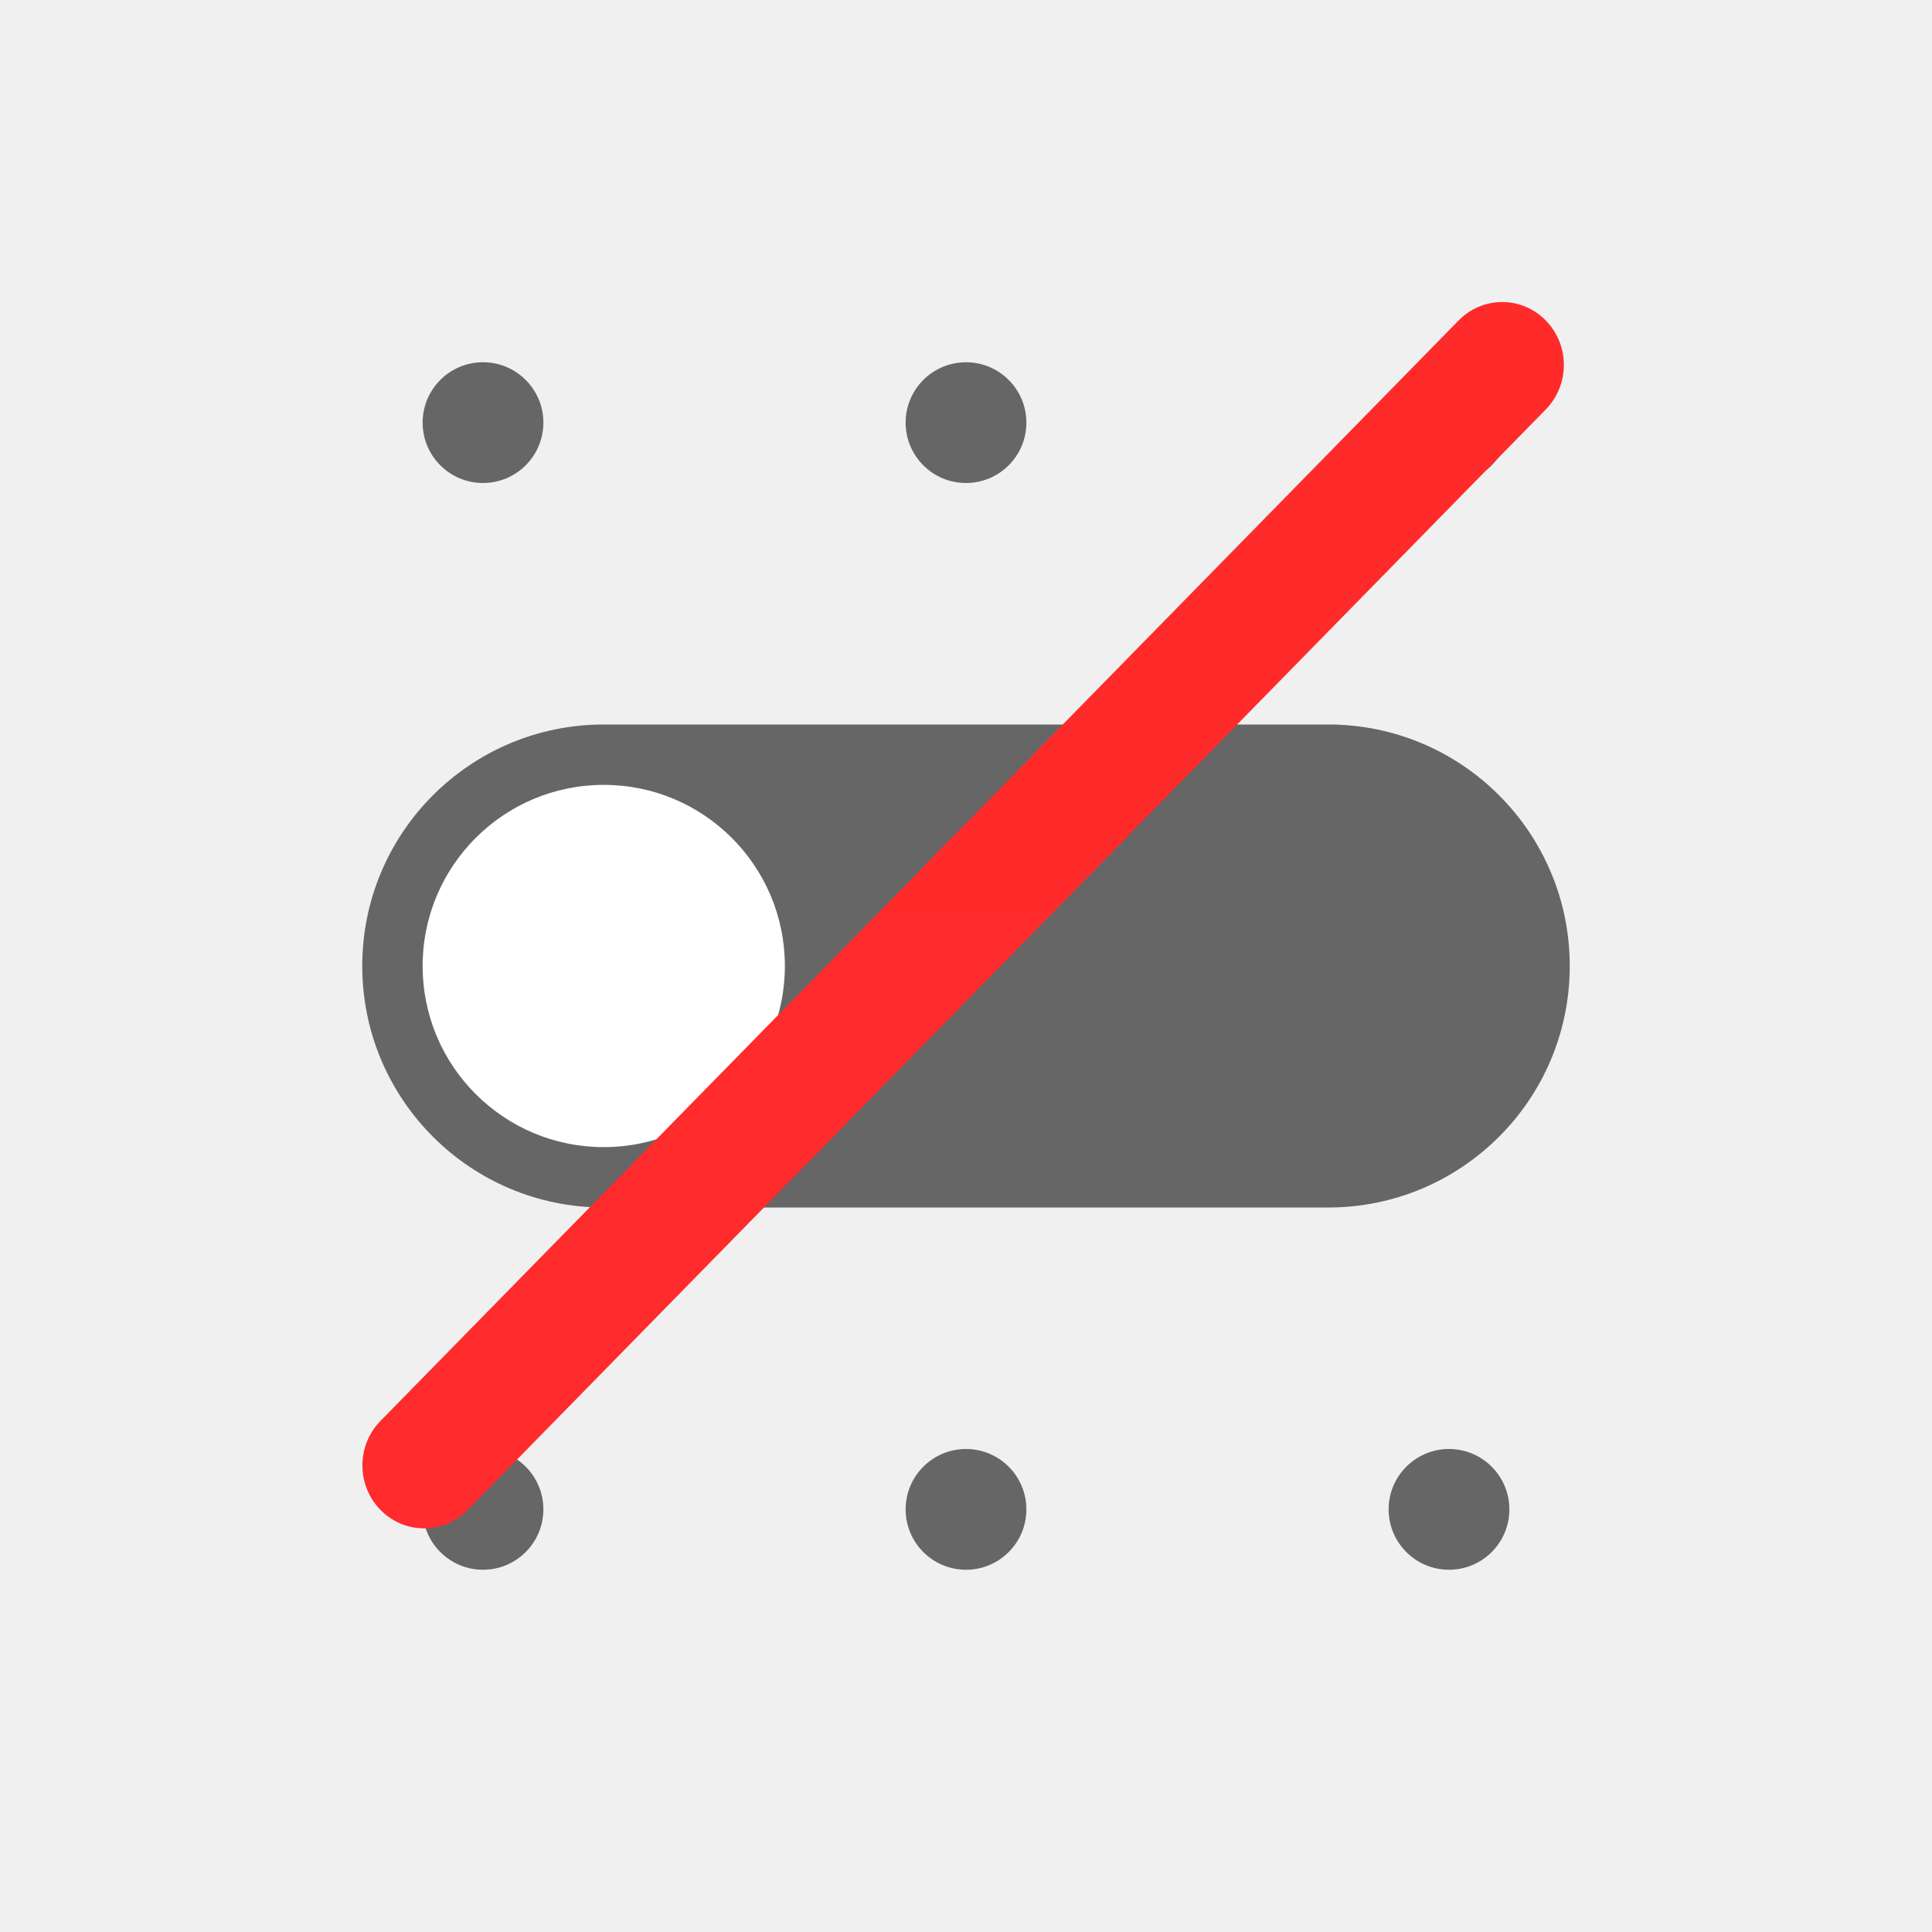
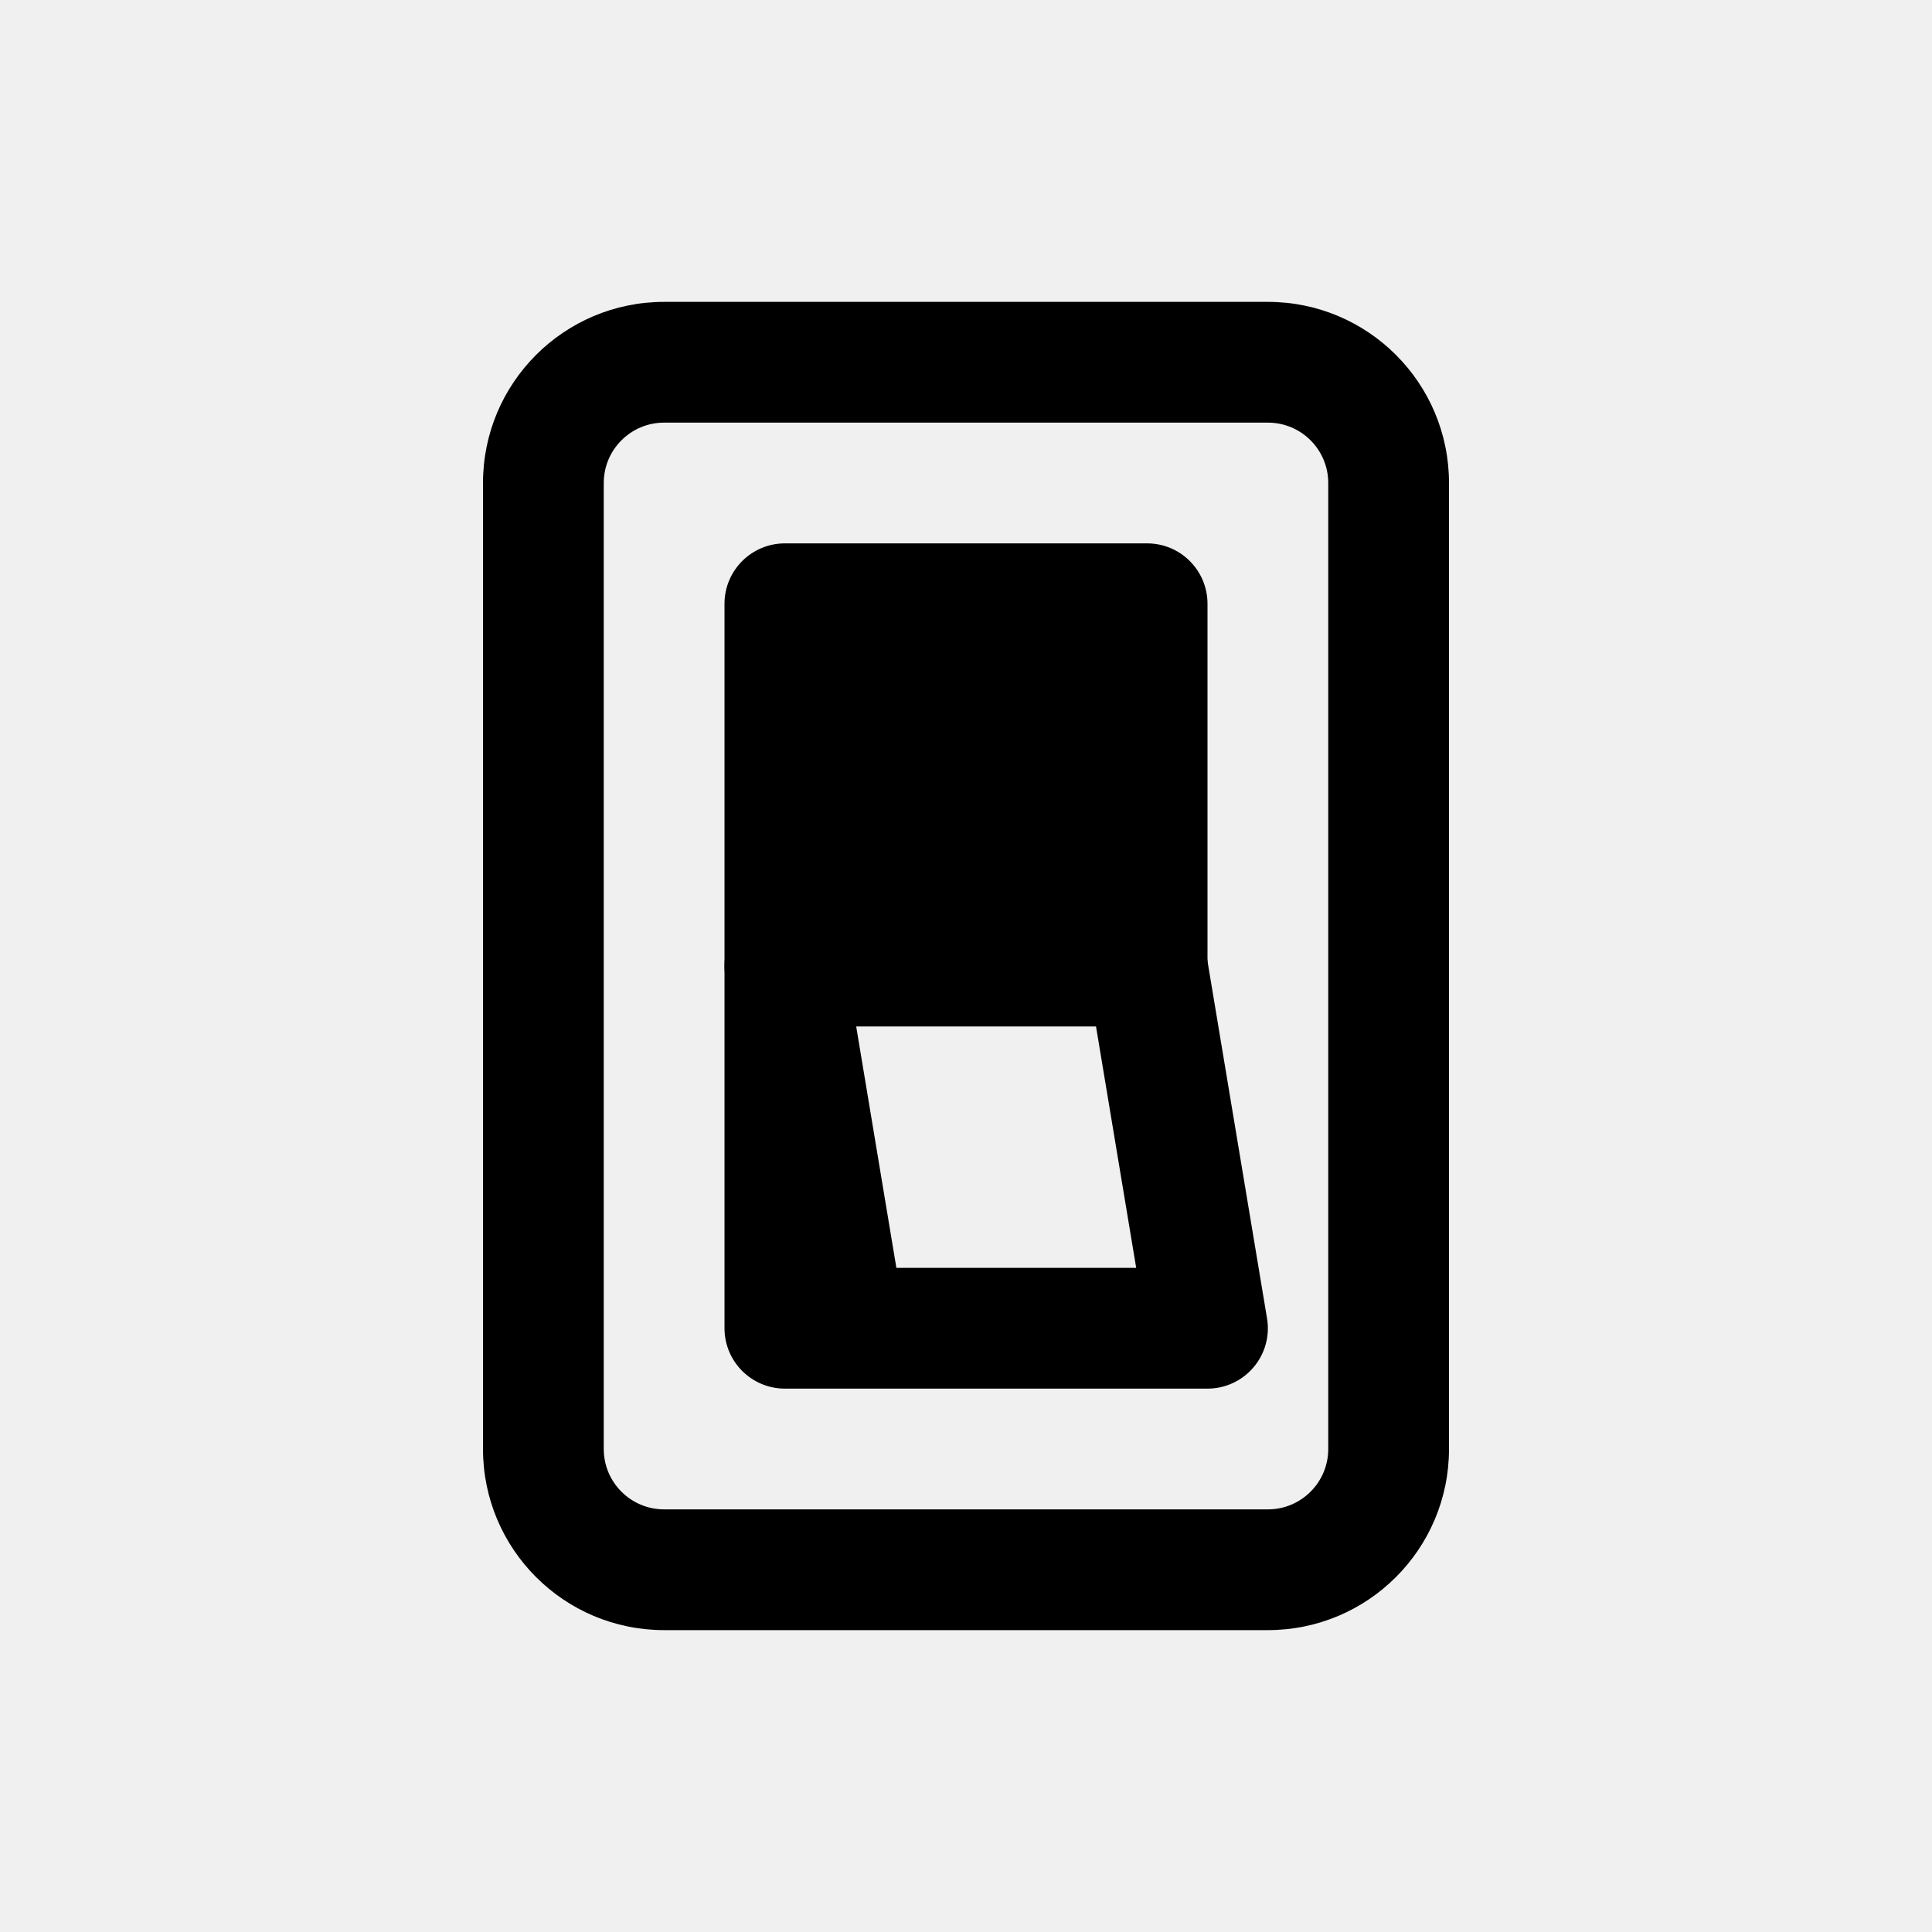
<svg xmlns="http://www.w3.org/2000/svg" width="32" height="32" viewBox="0 0 32 32" fill="none">
-   <defs>
-     <linearGradient id="g_antimonochrome" x1="0" x2="0" y1="0" y2="1">
-       <stop offset="0%" stop-color="#ff2b2b" />
-       <stop offset="100%" stop-color="#ff2b2c" />
-     </linearGradient>
-   </defs>
-   <rect x="6" y="12" width="20" height="8" rx="4" ry="4" fill="#666666" />
-   <circle cx="10" cy="16" r="3" fill="white" />
-   <path d="M8 8C8.552 8 9 7.552 9 7C9 6.448 8.552 6 8 6C7.448 6 7 6.448 7 7C7 7.552 7.448 8 8 8Z" fill="#666666" />
-   <path d="M16 8C16.552 8 17 7.552 17 7C17 6.448 16.552 6 16 6C15.448 6 15 6.448 15 7C15 7.552 15.448 8 16 8Z" fill="#666666" />
-   <path d="M24 8C24.552 8 25 7.552 25 7C25 6.448 24.552 6 24 6C23.448 6 23 6.448 23 7C23 7.552 23.448 8 24 8Z" fill="#666666" />
-   <path d="M8 26C8.552 26 9 25.552 9 25C9 24.448 8.552 24 8 24C7.448 24 7 24.448 7 25C7 25.552 7.448 26 8 26Z" fill="#666666" />
-   <path d="M16 26C16.552 26 17 25.552 17 25C17 24.448 16.552 24 16 24C15.448 24 15 24.448 15 25C15 25.552 15.448 26 16 26Z" fill="#666666" />
-   <path d="M24 26C24.552 26 25 25.552 25 25C25 24.448 24.552 24 24 24C23.448 24 23 24.448 23 25C23 25.552 23.448 26 24 26Z" fill="#666666" />
-   <path d="M25.603 5.308C25.204 4.901 24.558 4.901 24.159 5.308L6.302 23.535C5.903 23.942 5.903 24.602 6.302 25.009C6.701 25.416 7.347 25.416 7.746 25.009L25.603 6.782C26.002 6.375 26.002 5.715 25.603 5.308Z" fill="url(#g_antimonochrome)" />
+   <path d="M22 8C22 7.448 21.552 7 21 7H11C10.448 7 10 7.448 10 8V24C10 24.552 10.448 25 11 25H21C21.552 25 22 24.552 22 24V8ZM24 24C24 25.657 22.657 27 21 27H11C9.343 27 8 25.657 8 24V8C8 6.343 9.343 5 11 5H21C22.657 5 24 6.343 24 8V24Z" fill="black" />
+   <path d="M19 15C19.489 15 19.906 15.354 19.986 15.836L20.986 21.836C21.035 22.126 20.953 22.422 20.763 22.646C20.573 22.871 20.294 23 20 23H13C12.448 23 12 22.552 12 22V16C12 15.448 12.448 15 13 15H19ZM14.847 21H18.819L18.153 17H14.181L14.847 21Z" fill="black" />
+   <path d="M13 16H19V10H13V16Z" fill="black" />
+   <path d="M19 17C19.552 17 20 16.552 20 16V10C20 9.448 19.552 9 19 9H13C12.448 9 12 9.448 12 10V16C12 16.552 12.448 17 13 17H19ZM14 11H18V15H14V11Z" fill="black" />
</svg>
